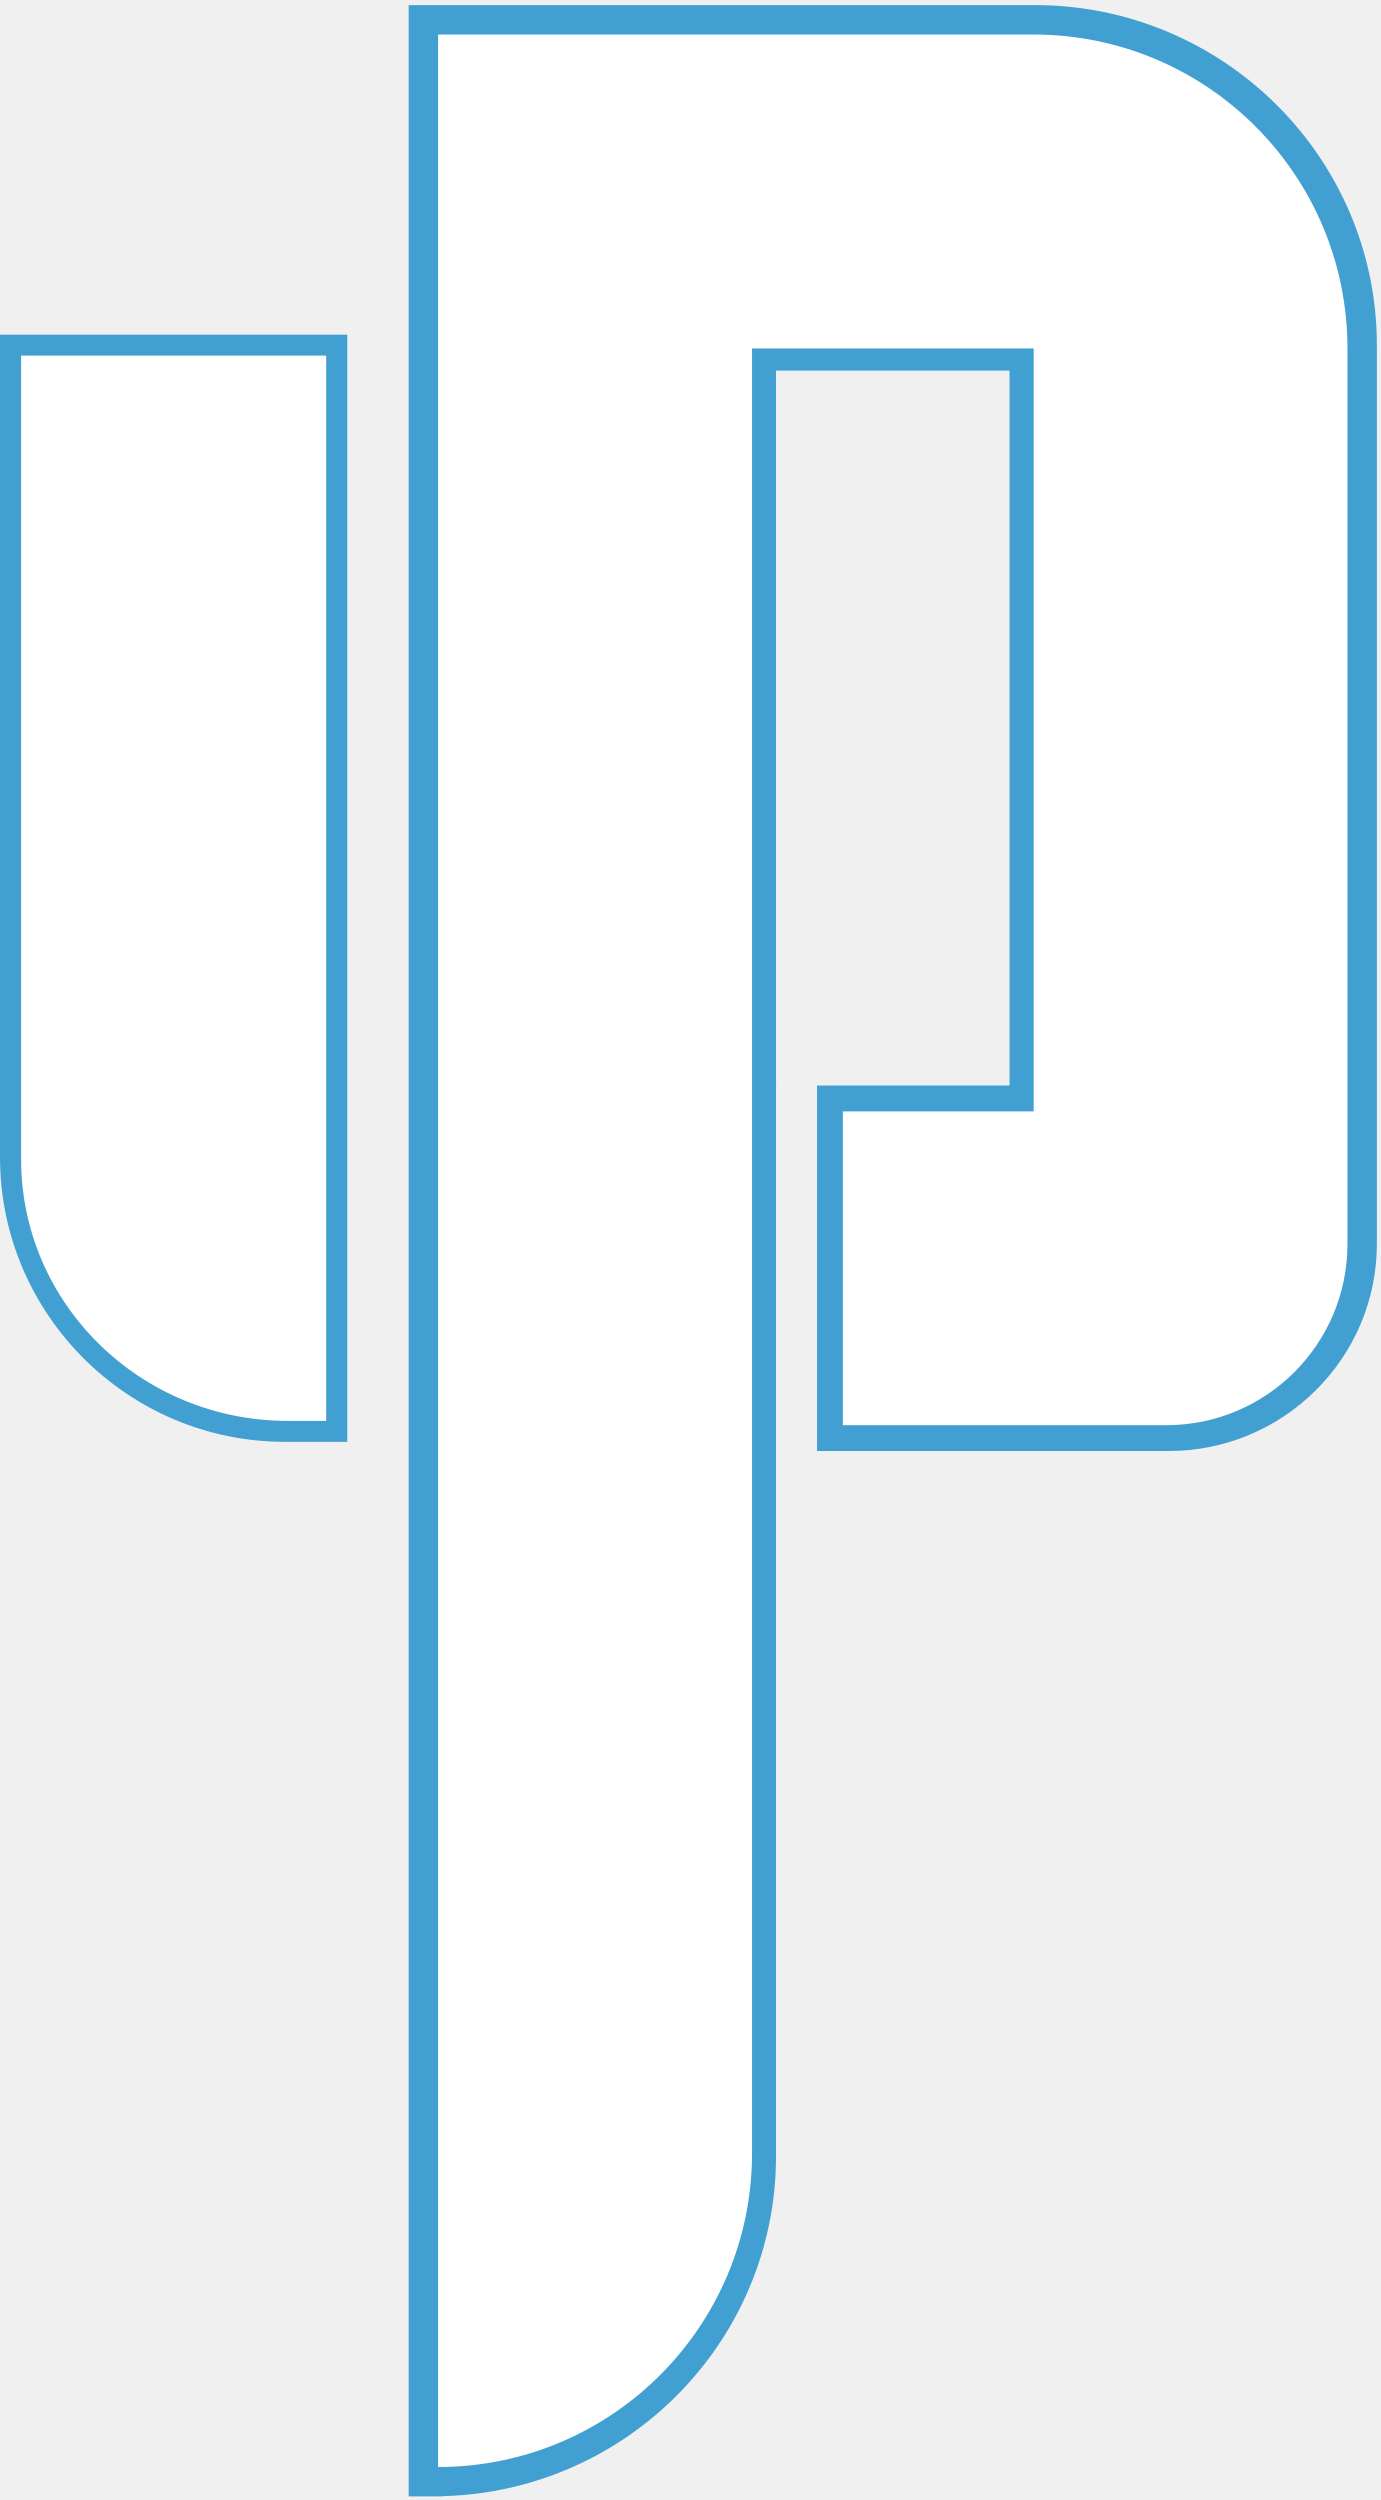
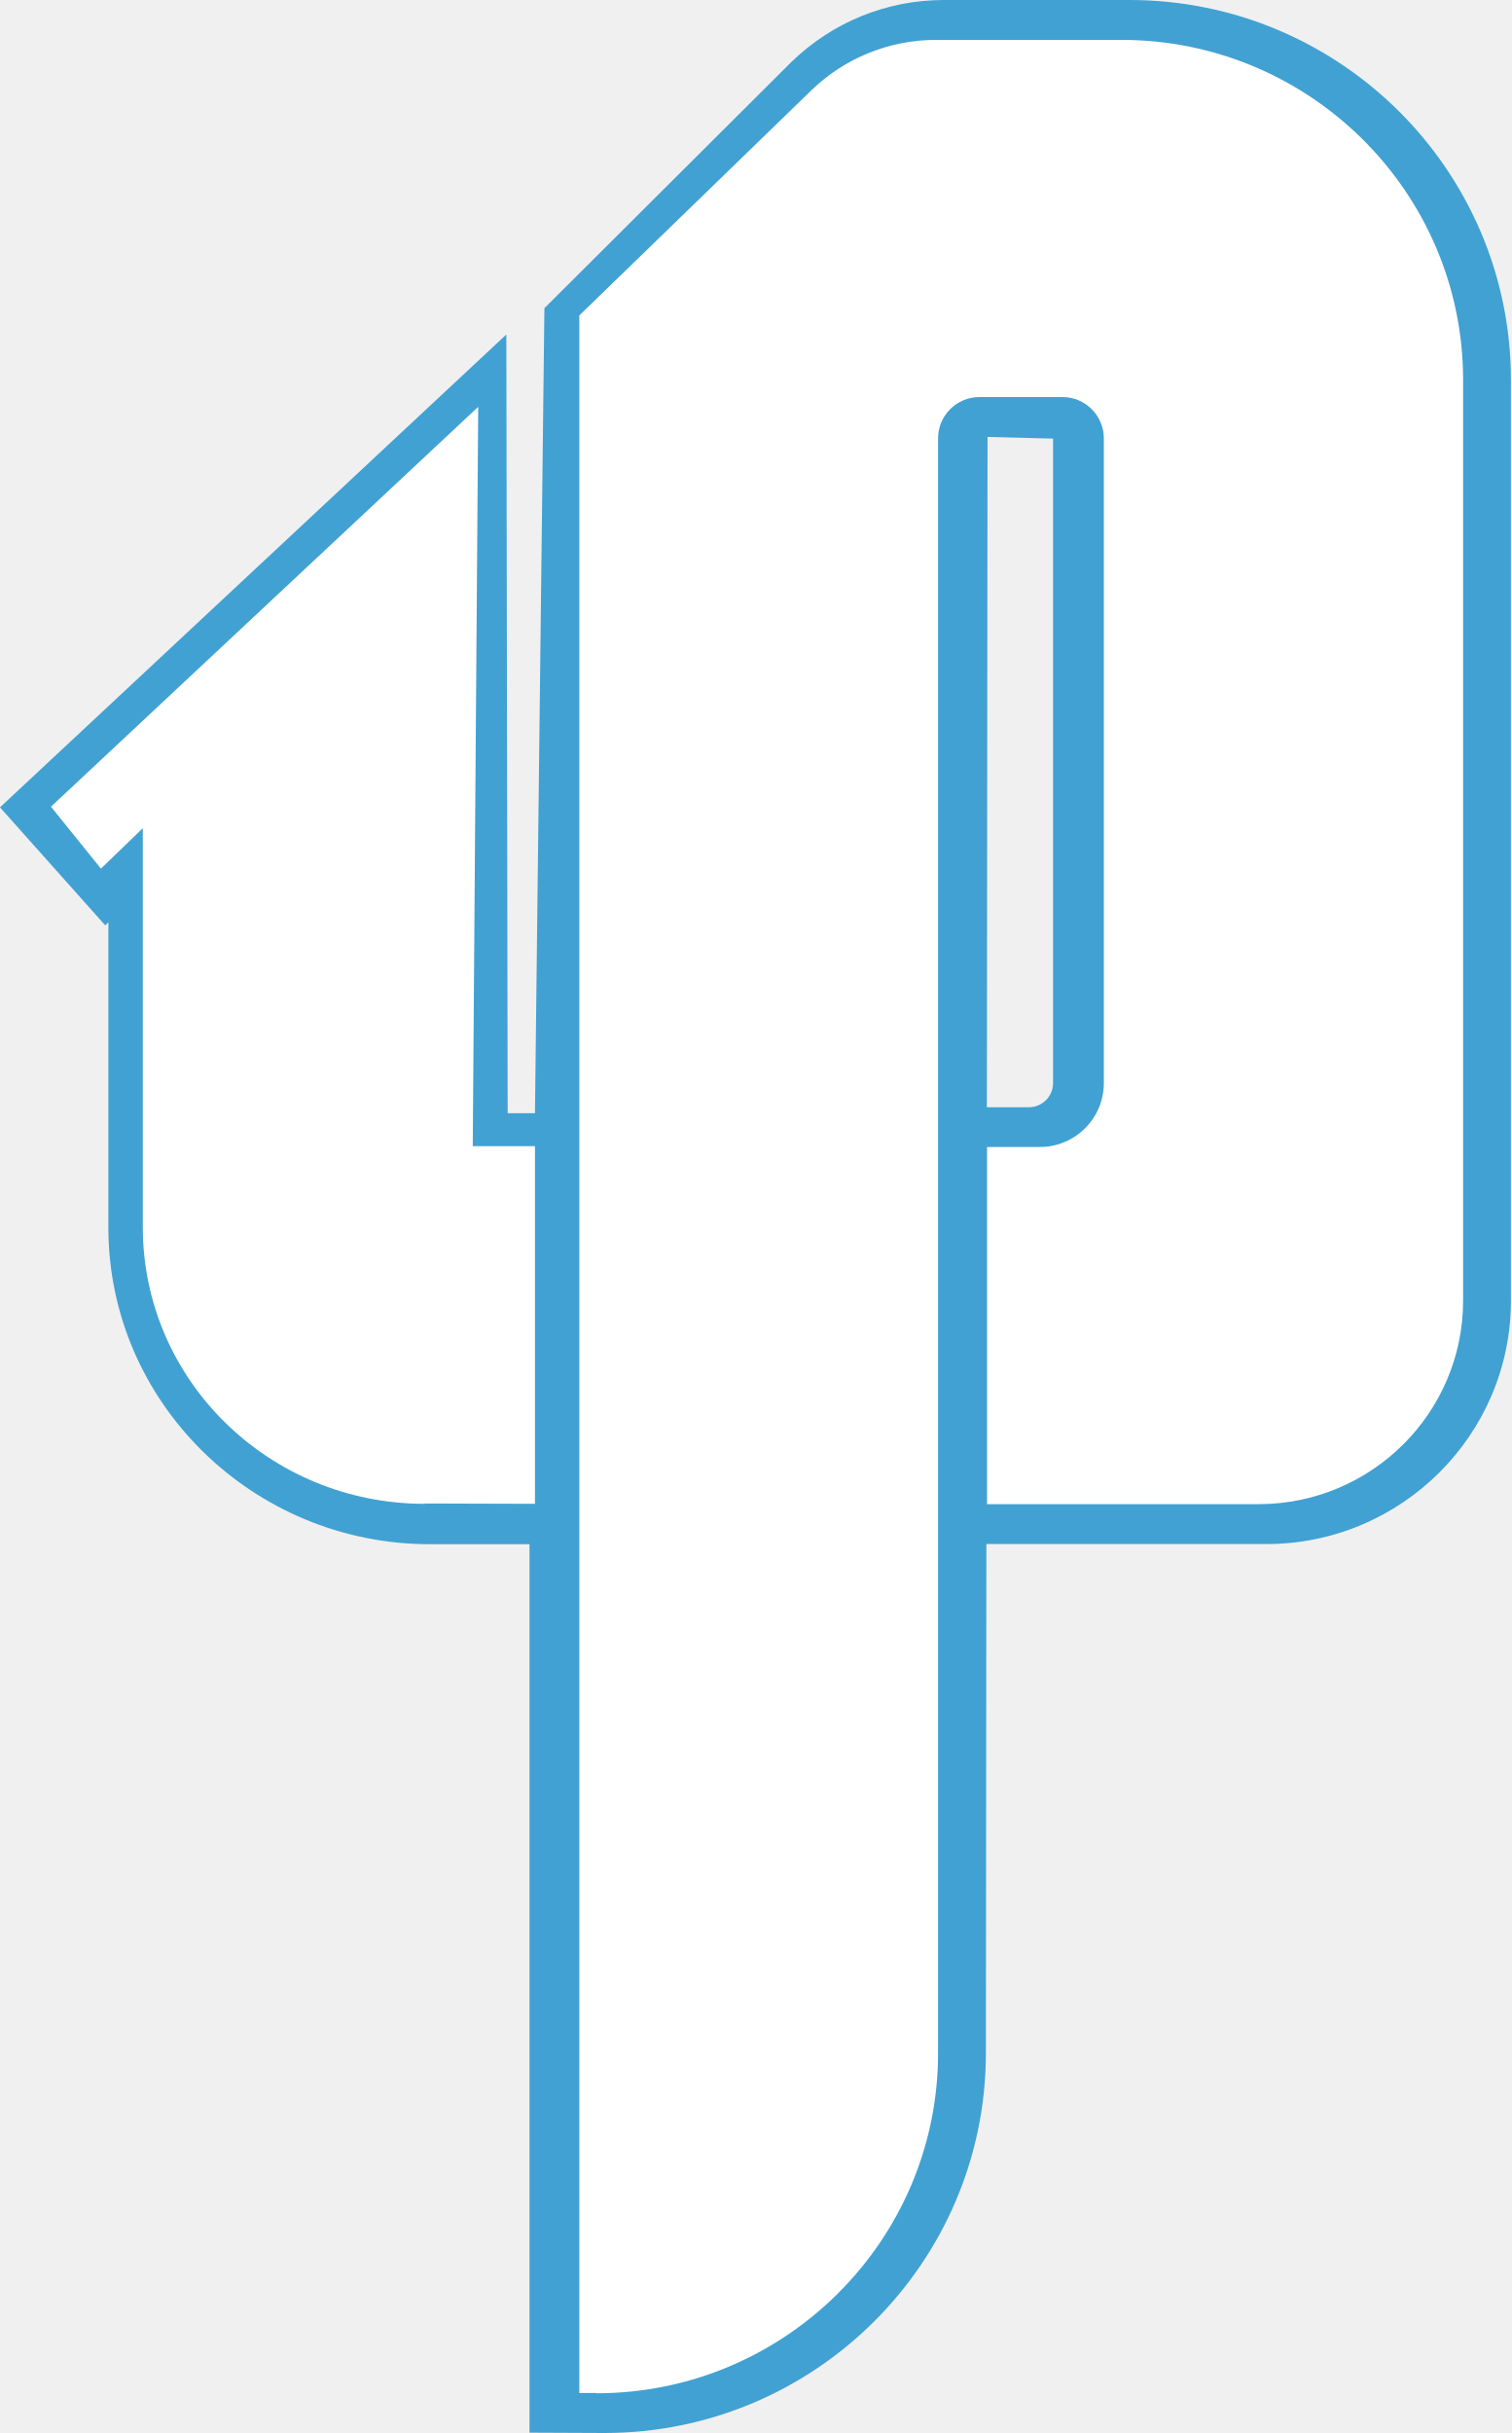
- <svg xmlns="http://www.w3.org/2000/svg" id="Layer_1" version="1.1" viewBox="0 0 81.17 147">
+ <svg xmlns="http://www.w3.org/2000/svg" id="Layer_1" version="1.1" viewBox="0 0 91.32 147">
  <defs>
    <style>
      .st0 {
-         fill: #41a0d1;
+         fill: #fff;
      }

      .st1 {
-         fill: #a3d3cf;
-       }
- 
-       .st2 {
-         fill: #fff;
-       }
- 
-       .st3 {
-         opacity: .14;
-       }
- 
-       .st4 {
-         fill: none;
-         stroke: #41a0d1;
-         stroke-miterlimit: 10;
-       }
- 
-       .st5 {
-         fill: #849a93;
-       }
- 
-       .st6 {
-         fill: #ebad8c;
-       }
- 
-       .st7 {
-         fill: #ceddd1;
-       }
- 
-       .st8 {
-         fill: #f2c898;
-       }
- 
-       .st9 {
-         fill: #ecd8a9;
-       }
- 
-       .st10 {
-         fill: #f0c6b4;
-       }
- 
-       .st11 {
-         fill: #5daeb5;
+         fill: #41a1d2;
      }
    </style>
  </defs>
-   <g class="st3">
-     <g>
-       <g>
-         <path class="st8" d="M75.34,70.32h-2.28q-.19-.76-.38-1.52c-1.43,1.23-1.59,1.63.38,1.52.44,3.49,5.72,7.03-1.52,3.79-2.59-6.55-4.43-16.05-6.83-23.15,1.61-2.38,9.34,16.81,10.62,19.35" />
-         <path class="st6" d="M32.09,27.07c10.25,17.66,4.04,21.6-1.52,5.31-.9-2.62-3.66-5.14,1.52-5.31" />
-         <path class="st9" d="M40.82,50.59c3.02,10.98,8.59,16.87,1.14,11,1.86-5.68-5.08-4.91-1.14-11" />
-         <path class="st10" d="M73.07,70.32c-1.97.11-1.81-.29-.38-1.52q.19.76.38,1.52" />
-       </g>
-       <g>
-         <path class="st1" d="M30.57,94.61c3.02,4.73,8.73,10.03,9.11,10.62,1.1,1.72.65,2.8.76,3.04.86,1.8,3.99,3.35,1.14,3.79-9.13-6.14-8.51-2.24-9.11-2.28-3.73-.23-7.92-.78-3.41-3.04,1-.09,2.03.06,3.04,0,3.56.65-1.32-5.42-4.55-8.35-2.71-6.14-1.38-5.04-1.52-5.31q2.28.76,4.55,1.52" />
-         <path class="st7" d="M32.09,106.75c-.98-2.85-4.89-6.31-5.31-7.21-.5-1.08.79-1.08.76-1.14,3.23,2.92,8.12,9,4.55,8.35" />
-         <path class="st11" d="M42.71,136.34s.16.84-.76.76c-3.41-.95-6.2-1.71-9.11-3.79-7.04-5.06-10.27-7.36-4.55-16.7,1.41,2.92.71,10.29,1.52,11.76,1.83,3.34,14.17,3.23,12.9,7.97" />
-         <path class="st5" d="M43.47,124.96q-.76,1.14-1.52,2.28c-3.38-3.93-6.91-7.89-9.87-12.14-.15-.21.33-1.26-.38-2.28-.12-.18-3.97,1.77-.38-1.52,4.03.6,8.96,10.25,12.14,13.66" />
-       </g>
-     </g>
+   <path class="st1" d="M68.26,0h-11.21c-3.46,0-6.73,1.33-9.22,3.74l-14.93,14.88-.57,48.64h-1.65s-.08-47.05-.08-47.05L0,48.78l6.36,7.13.19-.18v18.44c0,10.55,8.72,19.13,19.44,19.13h6.01v53.68l4.53.02c12.71,0,23.05-10.3,23.05-22.96l.03-30.75h16.92c8.15,0,14.78-6.6,14.78-14.7V22.96c0-12.66-10.34-22.96-23.05-22.96ZM59.68,26.4l3.96.1v38.94c0,.81-.66,1.46-1.46,1.46h-2.54l.04-40.5Z" />
+   <g>
+     <path class="st0" d="M67.77,2.41h-11.21c-2.82,0-5.52,1.1-7.54,3.06l-14.01,13.59v125.52h1.03v.02c11.38,0,20.65-9.22,20.65-20.55V26.49c0-1.38,1.12-2.5,2.5-2.5h5.02c1.38,0,2.5,1.12,2.5,2.5v38.94c0,2.14-1.73,3.87-3.87,3.87h-3.19v21.58h16.4c6.83,0,12.37-5.51,12.37-12.3V22.96c0-11.33-9.26-20.55-20.65-20.55Z" />
+     <path class="st0" d="M32.33,90.86v-21.61h-3.76l.33-44.67L3.08,48.74l3.02,3.74,2.53-2.44v24.1c0,9.24,7.63,16.72,17.04,16.72v-.02l6.67.02Z" />
  </g>
-   <path class="st0" d="M25.76,145.06c10.19,0,18.46-8.26,18.46-18.46V20.49h16.56v44.86h-11.22v18.45h19.02c5.88,0,10.65-4.77,10.65-10.65V20.49c0-10.19-8.26-18.46-18.46-18.46H25.76v143.03Z" />
-   <path class="st0" d="M25.52,146.29h-.99V.8h36.32c10.81,0,19.61,8.75,19.61,19.5v52.84c0,6.44-5.27,11.68-11.74,11.68h-20.18v-20.49h11.32V21.29h-14.73v105.49c0,10.76-8.8,19.5-19.61,19.5" />
-   <path class="st4" d="M25.52,146.29h-.99V.8h36.32c10.81,0,19.61,8.75,19.61,19.5v52.84c0,6.44-5.27,11.68-11.74,11.68h-20.18v-20.49h11.32V21.29h-14.73v105.49c0,10.76-8.8,19.5-19.61,19.5Z" />
-   <path class="st0" d="M16.75,83.8h2.69V20.66H.98v47.38c0,8.71,7.06,15.76,15.76,15.76" />
-   <path class="st0" d="M20.42,84.78h-3.67c-9.23,0-16.75-7.51-16.75-16.75V19.68h20.42v65.11Z" />
-   <path class="st2" d="M25.76,145.06c10.19,0,18.46-8.26,18.46-18.45V20.49h16.56v44.86h-11.22v18.45h19.02c5.88,0,10.65-4.77,10.65-10.65V20.49c0-10.19-8.26-18.46-18.46-18.46H25.76v143.03Z" />
-   <path class="st2" d="M16.92,84.05h2.76V20.41H.74v47.75c0,8.77,7.25,15.89,16.19,15.89" />
-   <path class="st4" d="M16.92,84.05h2.76V20.41H.74v47.75c0,8.77,7.25,15.89,16.19,15.89Z" />
</svg>
